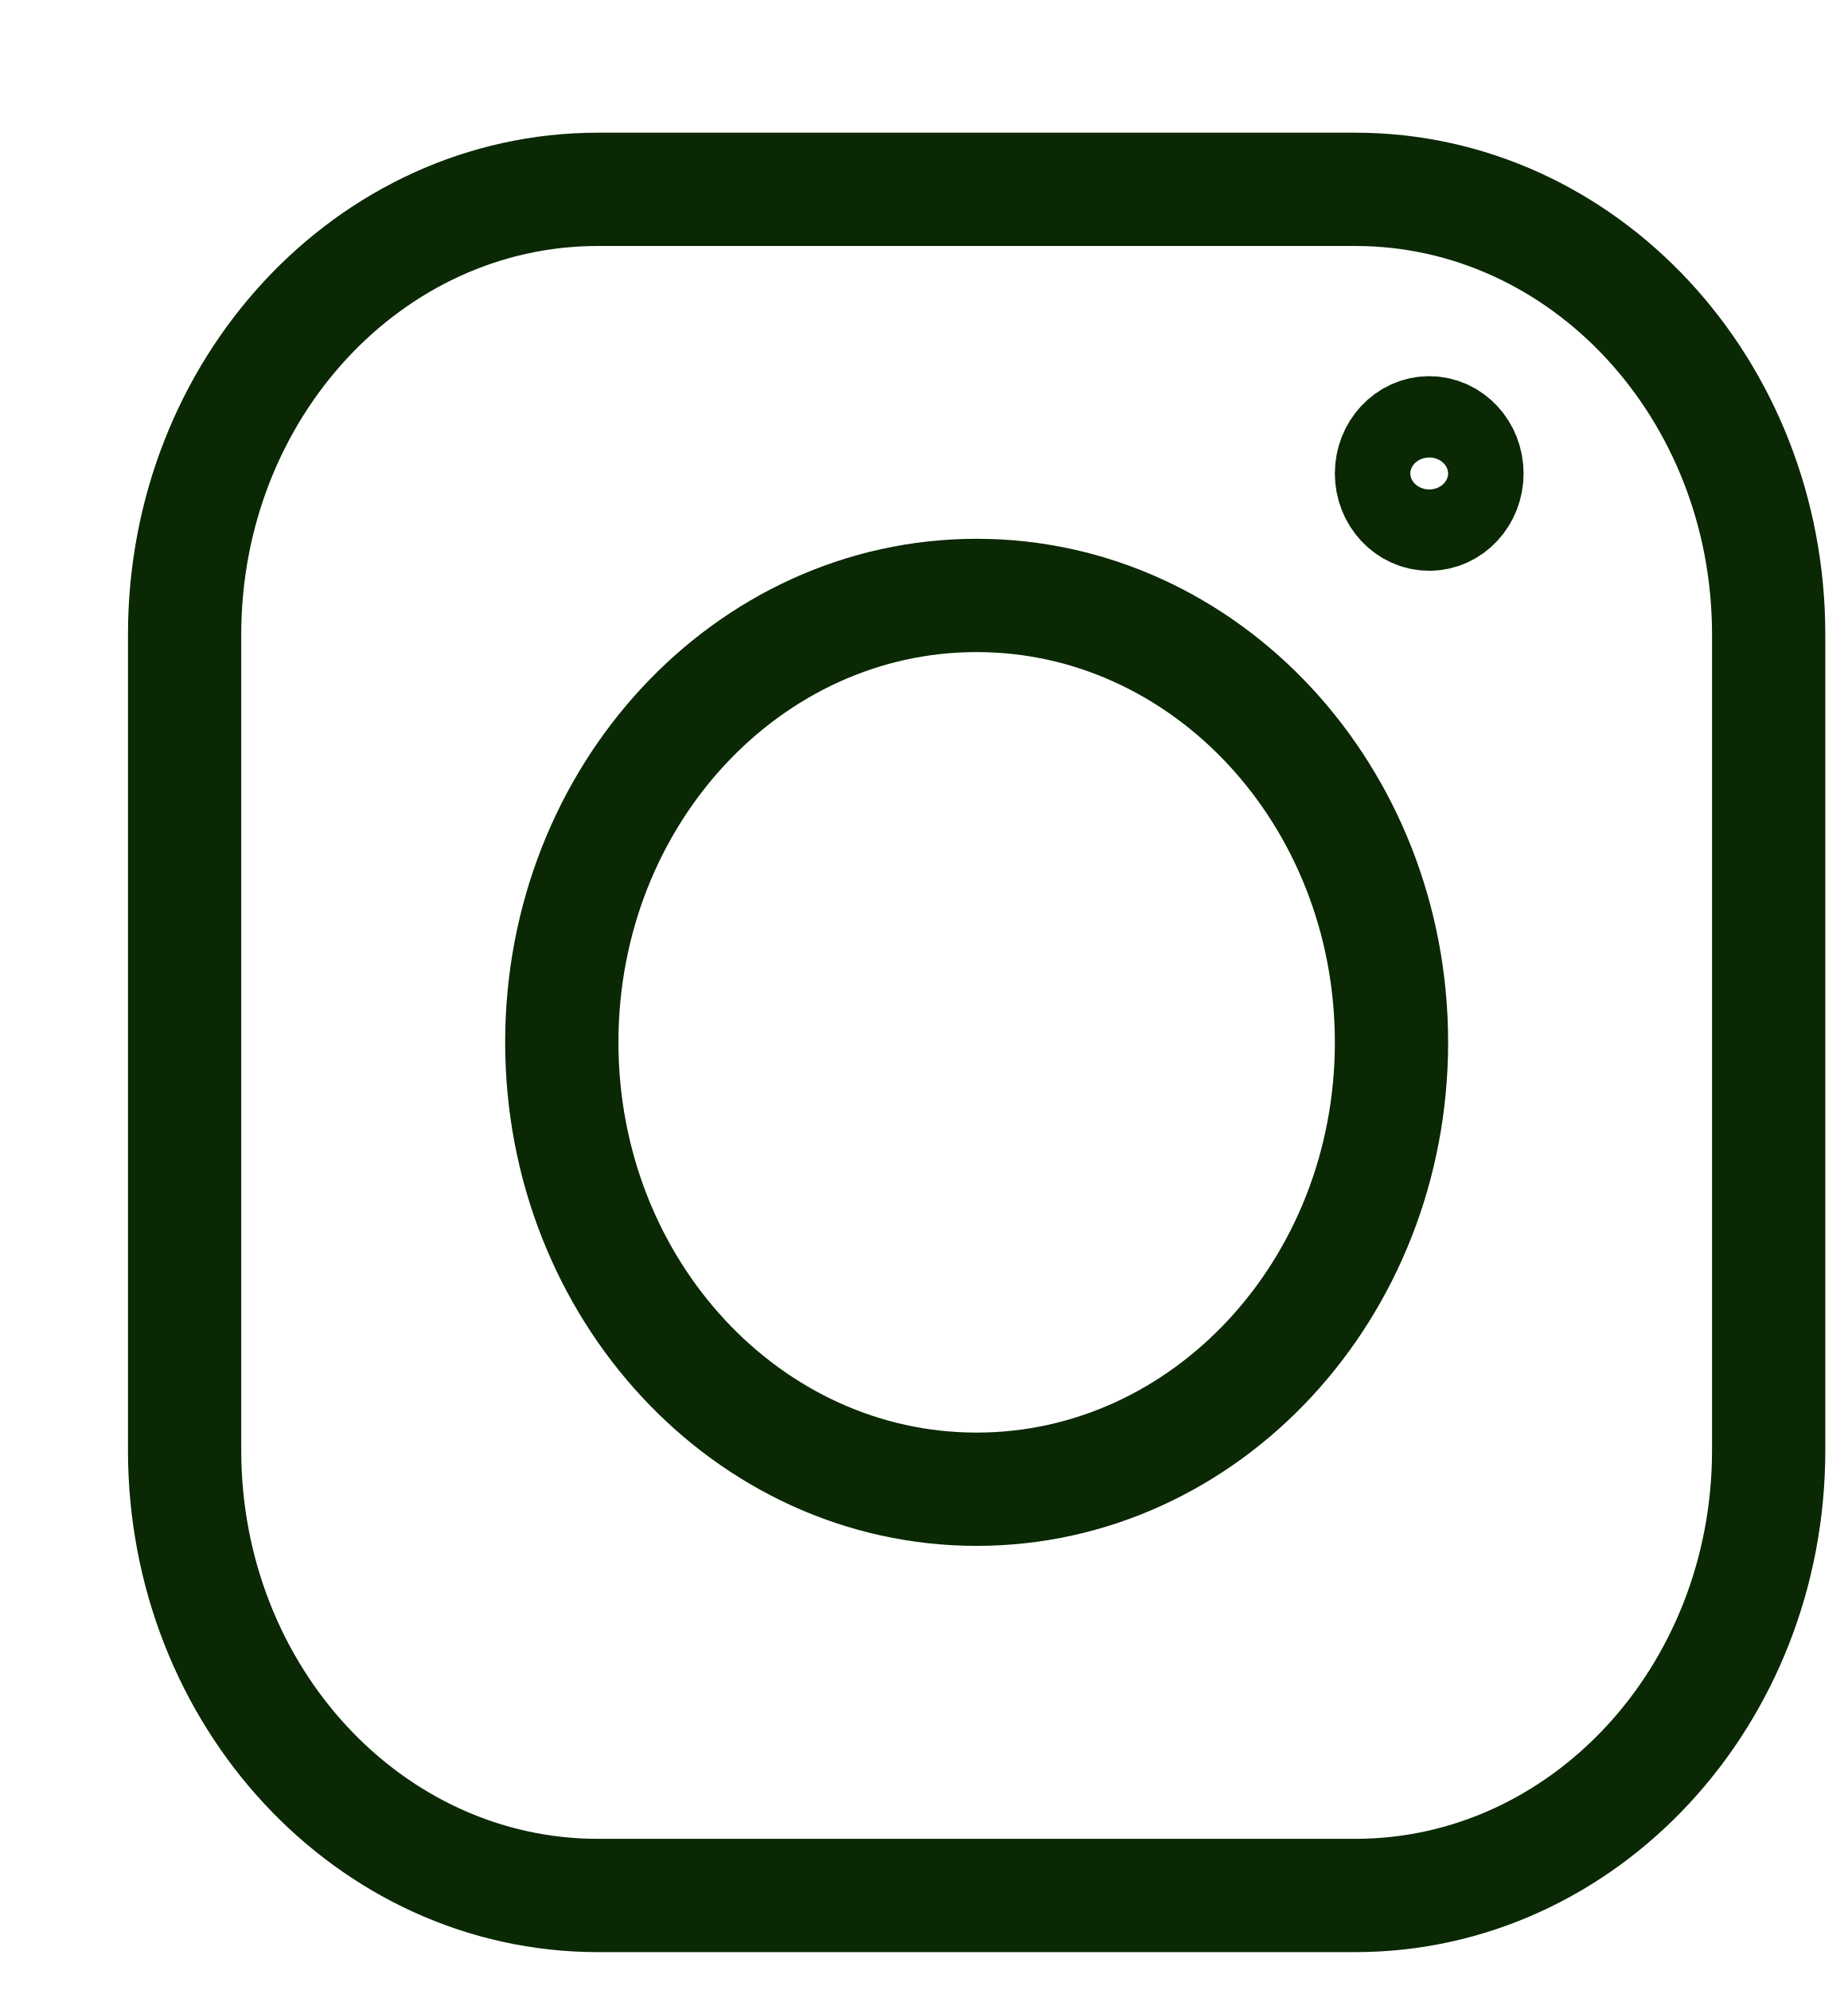
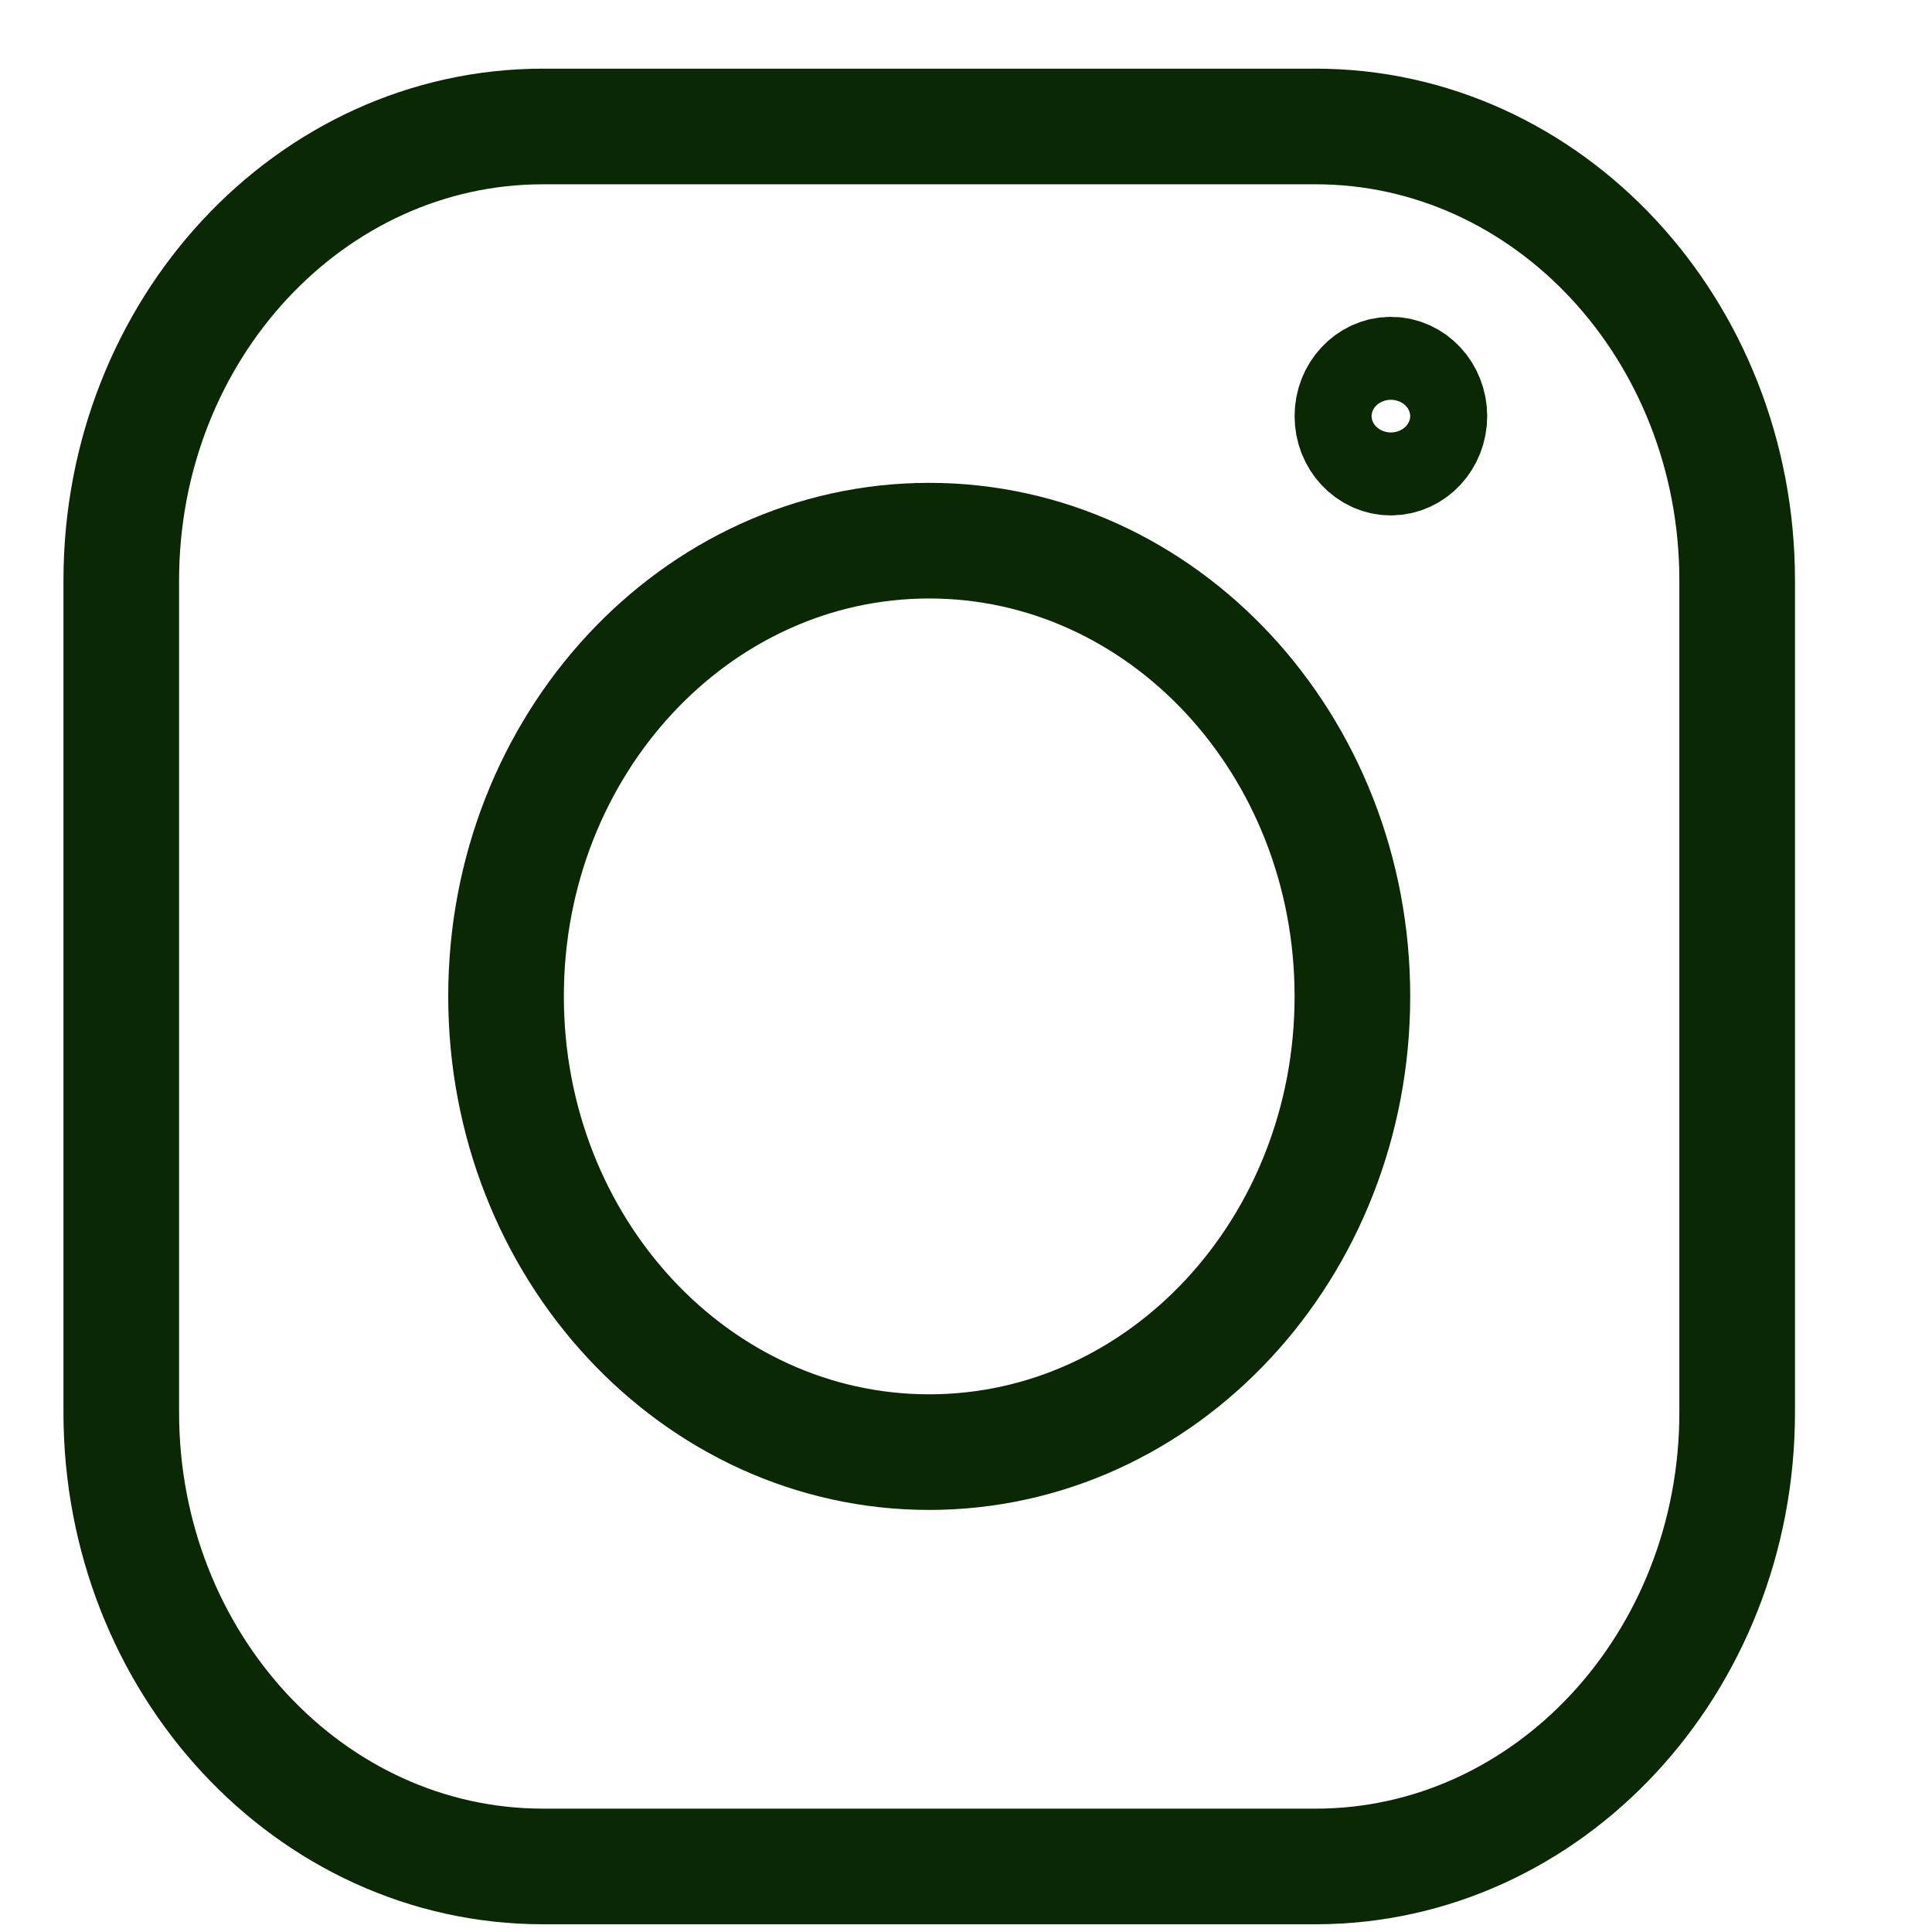
- <svg xmlns="http://www.w3.org/2000/svg" width="13" height="14" viewBox="0 0 13 14" fill="none">
-   <path d="M9.536 1.332H4.207C2.601 1.332 1.299 2.734 1.299 4.464V10.203C1.299 11.933 2.601 13.335 4.207 13.335H9.536C11.143 13.335 12.445 11.933 12.445 10.203V4.464C12.445 2.734 11.143 1.332 9.536 1.332Z" stroke="#0A2804" stroke-width="0.797" stroke-linecap="round" stroke-linejoin="round" />
-   <path d="M6.872 10.477C8.484 10.477 9.791 9.069 9.791 7.333C9.791 5.597 8.484 4.189 6.872 4.189C5.26 4.189 3.953 5.597 3.953 7.333C3.953 9.069 5.26 10.477 6.872 10.477Z" stroke="#0A2804" stroke-width="0.797" stroke-linecap="round" stroke-linejoin="round" />
-   <path d="M10.057 3.617C10.203 3.617 10.322 3.489 10.322 3.331C10.322 3.173 10.203 3.045 10.057 3.045C9.91 3.045 9.791 3.173 9.791 3.331C9.791 3.489 9.91 3.617 10.057 3.617Z" stroke="#0A2804" stroke-width="0.797" stroke-linecap="round" stroke-linejoin="round" />
+ <svg xmlns="http://www.w3.org/2000/svg" width="13" height="13" viewBox="0 0 13 13" fill="none">
+   <path d="M8.852 0.851H3.654C2.087 0.851 0.816 2.219 0.816 3.906V9.504C0.816 11.191 2.087 12.559 3.654 12.559H8.852C10.418 12.559 11.689 11.191 11.689 9.504V3.906C11.689 2.219 10.418 0.851 8.852 0.851Z" stroke="#0A2804" stroke-width="0.778" stroke-linecap="round" stroke-linejoin="round" />
+   <path d="M6.252 9.771C7.825 9.771 9.1 8.398 9.1 6.704C9.1 5.011 7.825 3.638 6.252 3.638C4.68 3.638 3.405 5.011 3.405 6.704C3.405 8.398 4.68 9.771 6.252 9.771Z" stroke="#0A2804" stroke-width="0.778" stroke-linecap="round" stroke-linejoin="round" />
+   <path d="M9.359 3.079C9.502 3.079 9.618 2.954 9.618 2.8C9.618 2.646 9.502 2.521 9.359 2.521C9.216 2.521 9.1 2.646 9.1 2.8C9.1 2.954 9.216 3.079 9.359 3.079Z" stroke="#0A2804" stroke-width="0.778" stroke-linecap="round" stroke-linejoin="round" />
</svg>
